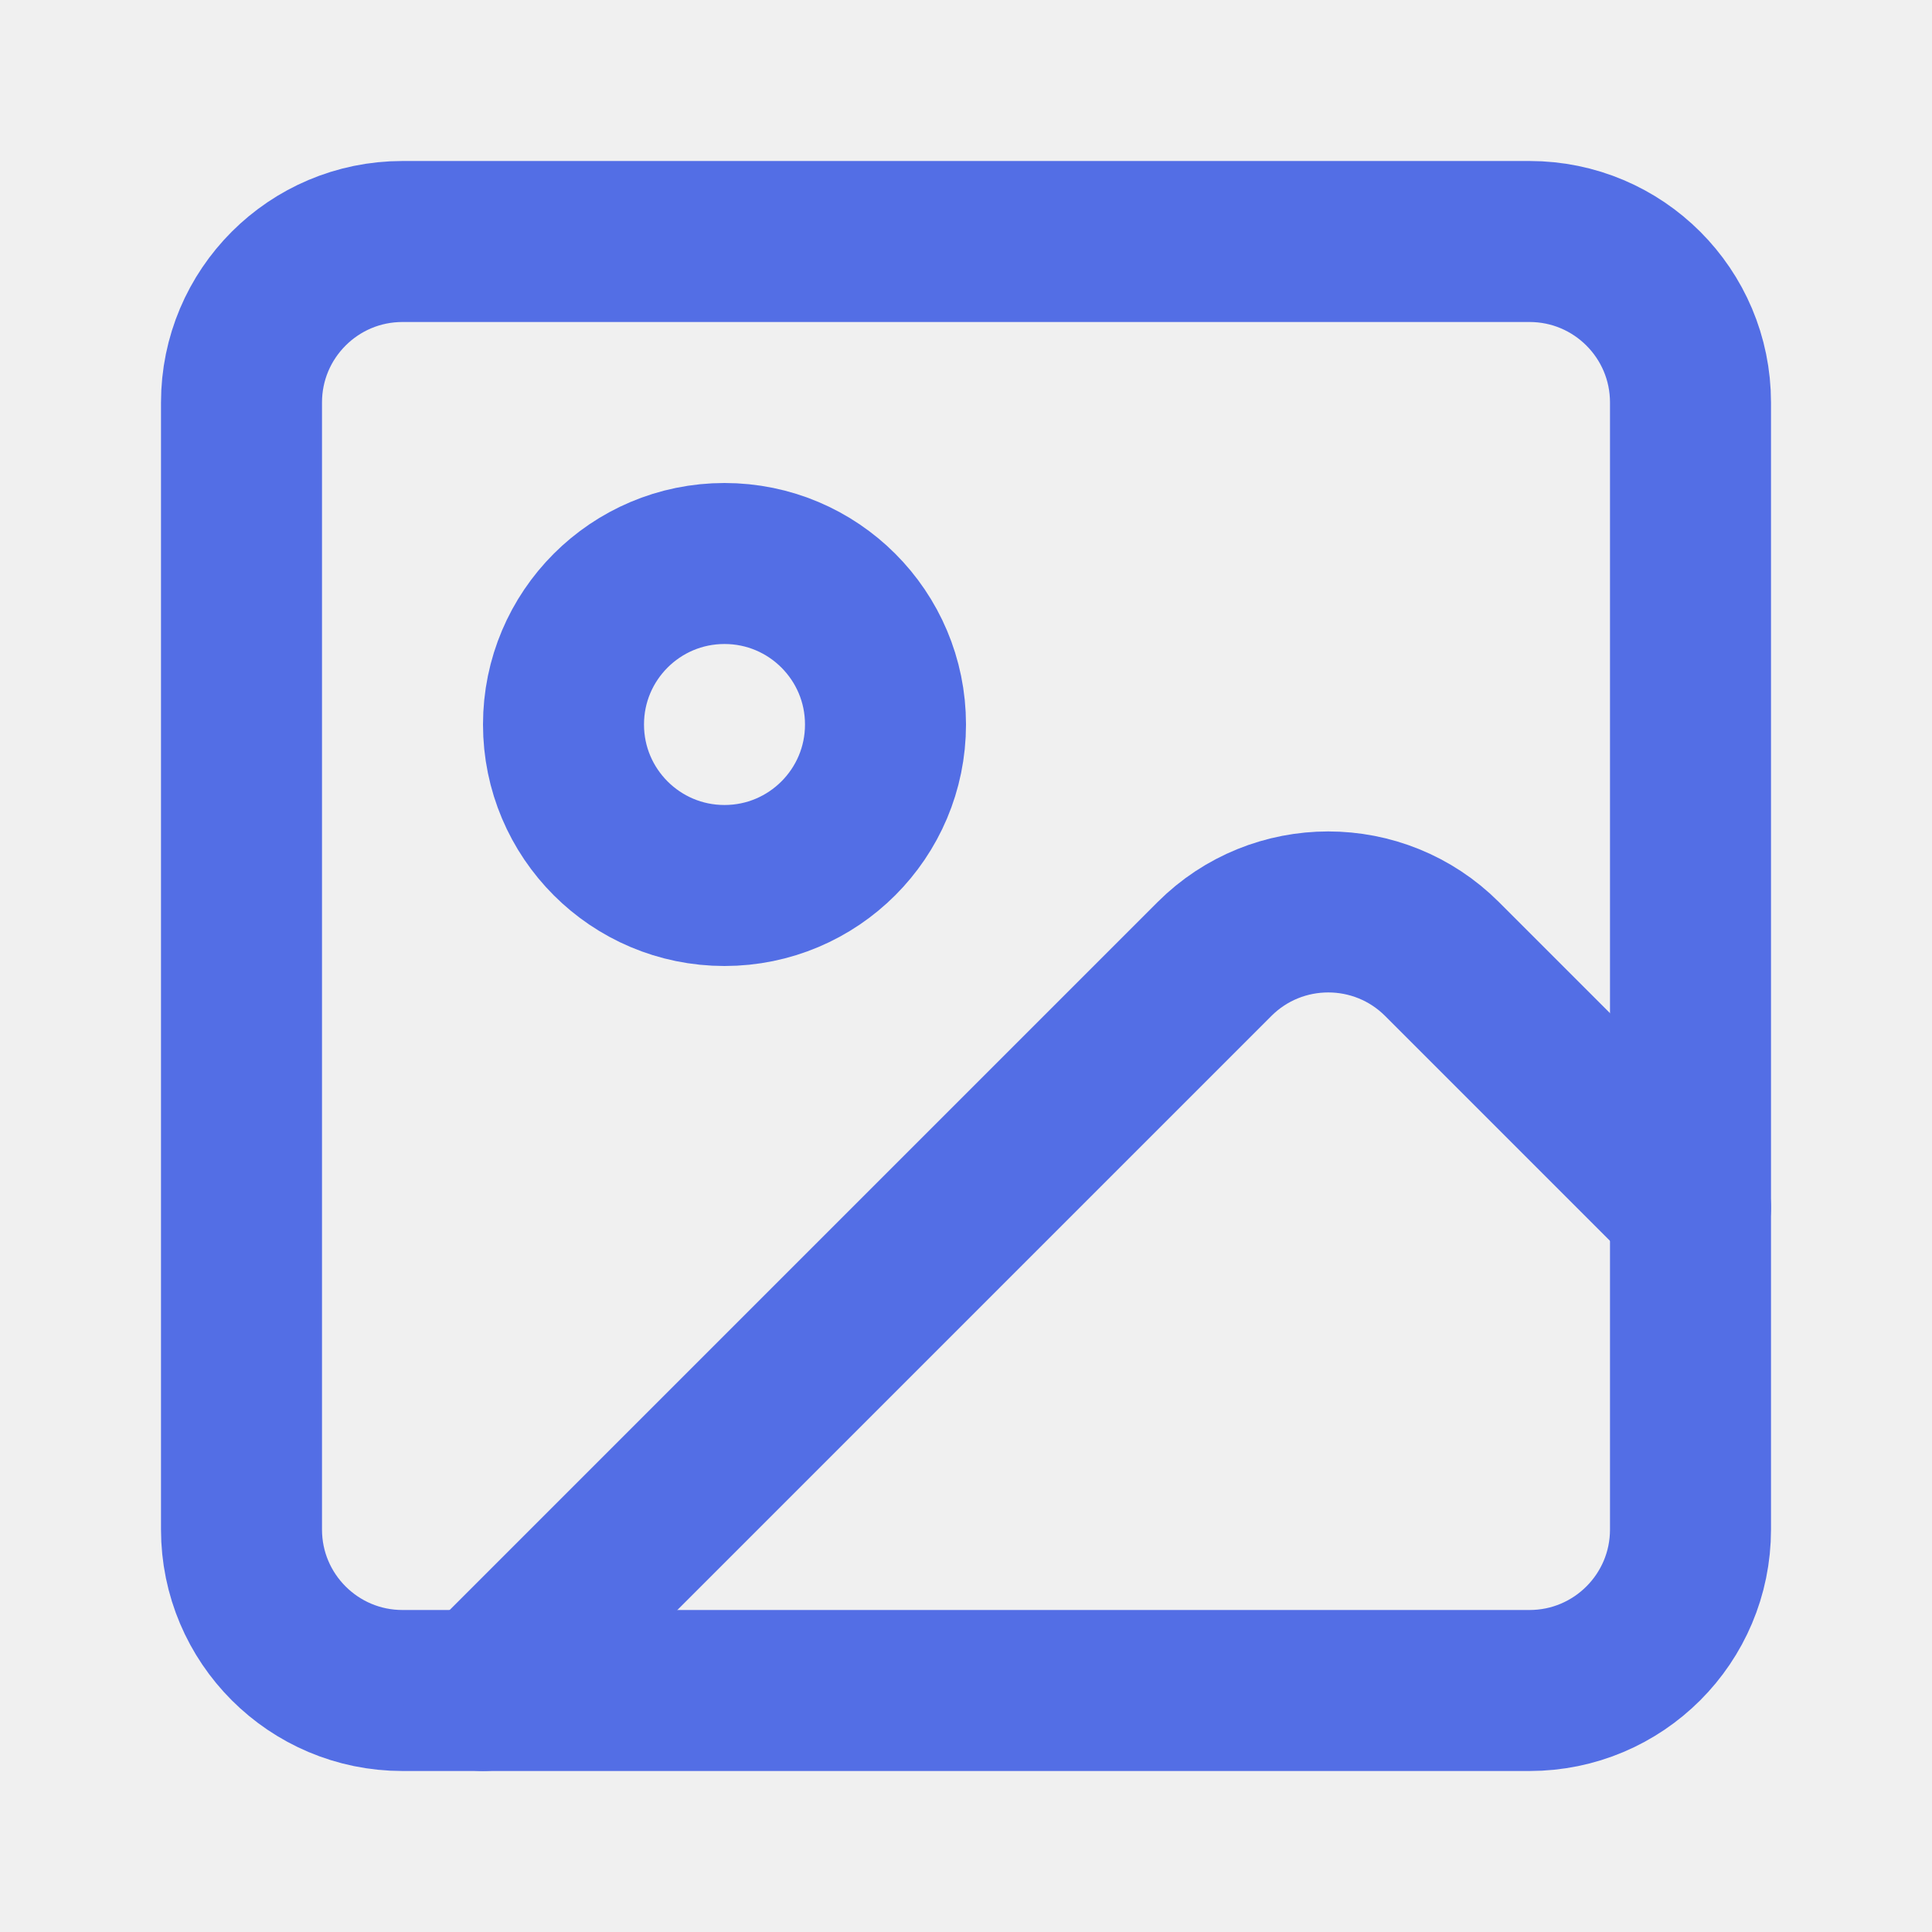
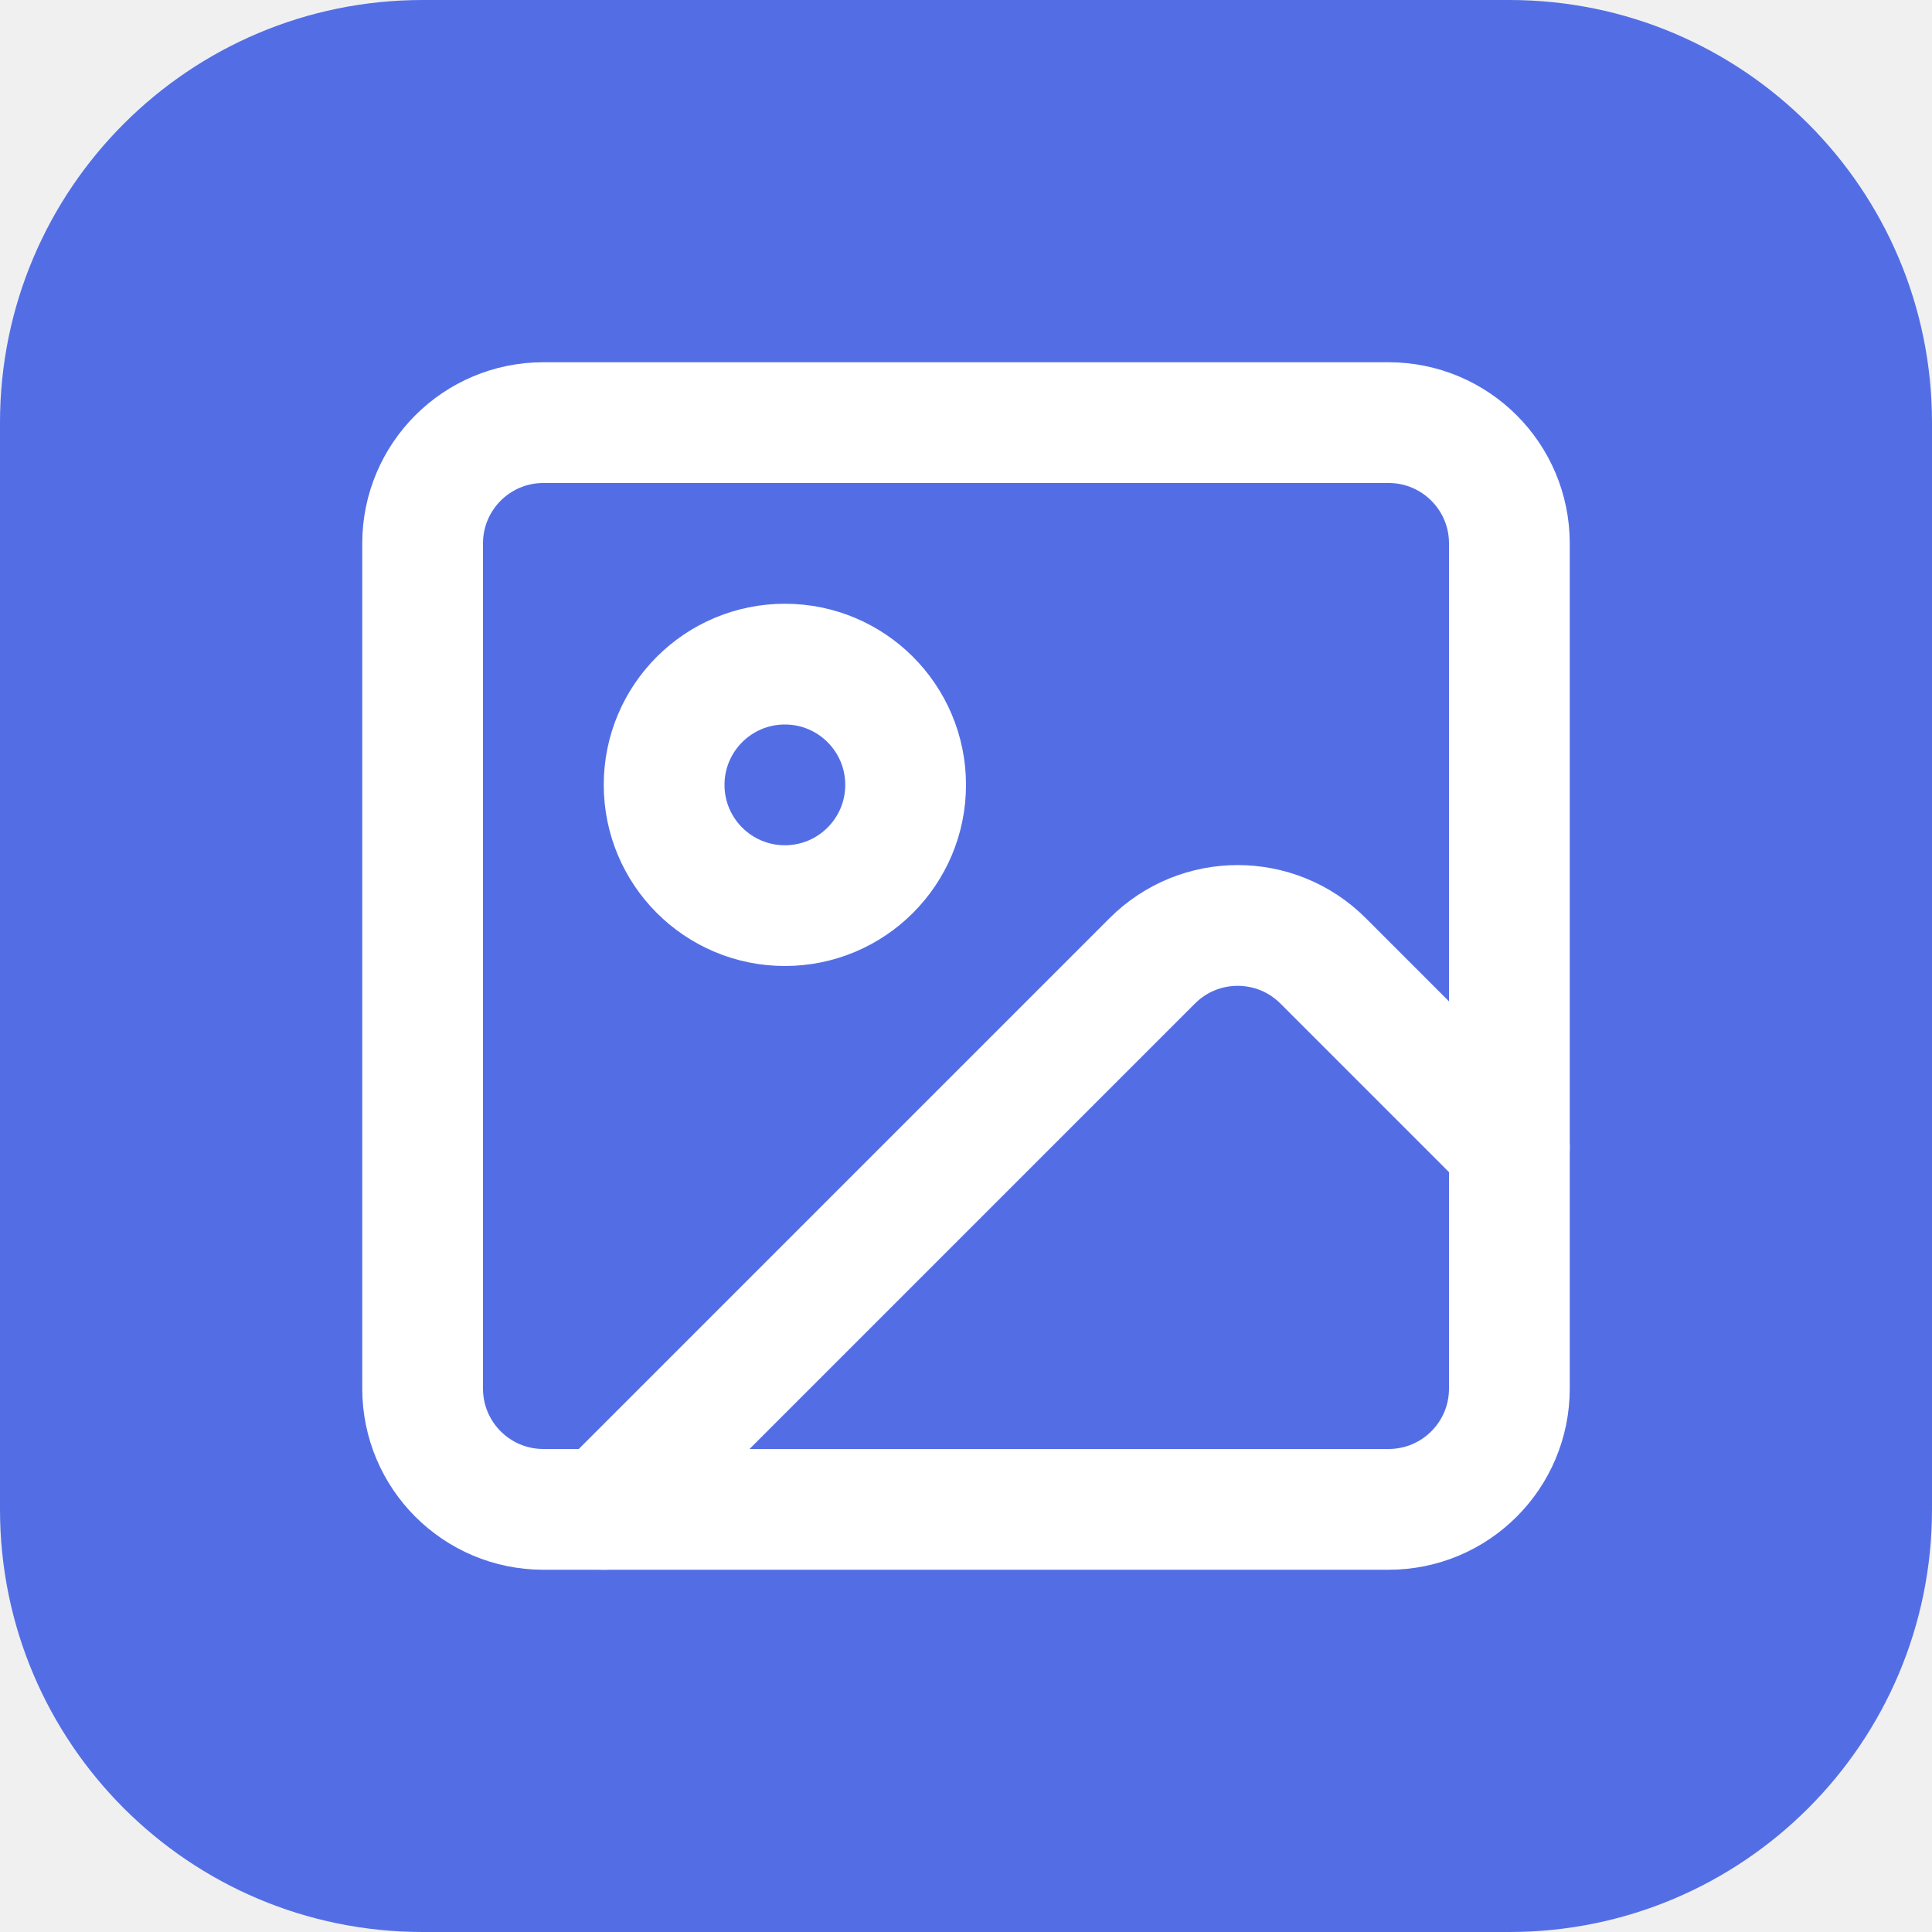
- <svg xmlns="http://www.w3.org/2000/svg" class="lucide lucide-image" width="24" height="24" viewBox="0 0 24 24" fill="none" stroke="#536ee5" stroke-width="2" stroke-linecap="round" stroke-linejoin="round">
-   <rect width="18" height="18" x="3" y="3" rx="2" ry="2" />
-   <circle cx="9" cy="9" r="2" />
-   <path d="m21 15-3.086-3.086a2 2 0 0 0-2.828 0L6 21" />
+ <svg xmlns="http://www.w3.org/2000/svg" viewBox="0 0 32 32">
+   <rect width="32" height="32" rx="7" fill="#536ee5" />
+   <g transform="translate(4 4)" fill="none" stroke="#fff" stroke-width="2" stroke-linecap="round" stroke-linejoin="round">
+     <rect width="18" height="18" x="3" y="3" rx="2" ry="2" />
+     <circle cx="9" cy="9" r="2" />
+     <path d="m21 15-3.086-3.086a2 2 0 0 0-2.828 0L6 21" />
+   </g>
</svg>
